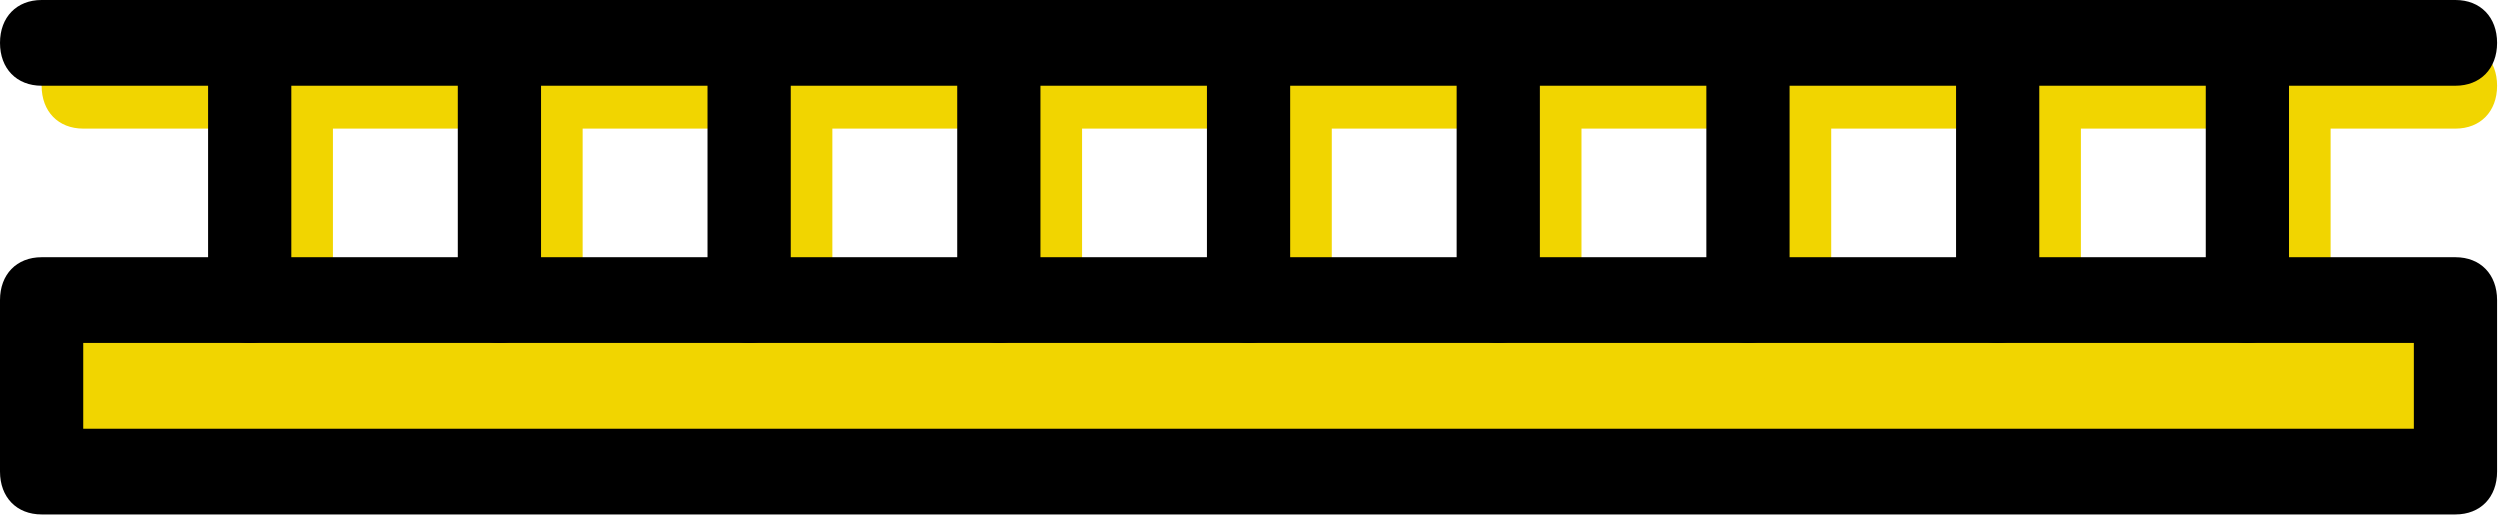
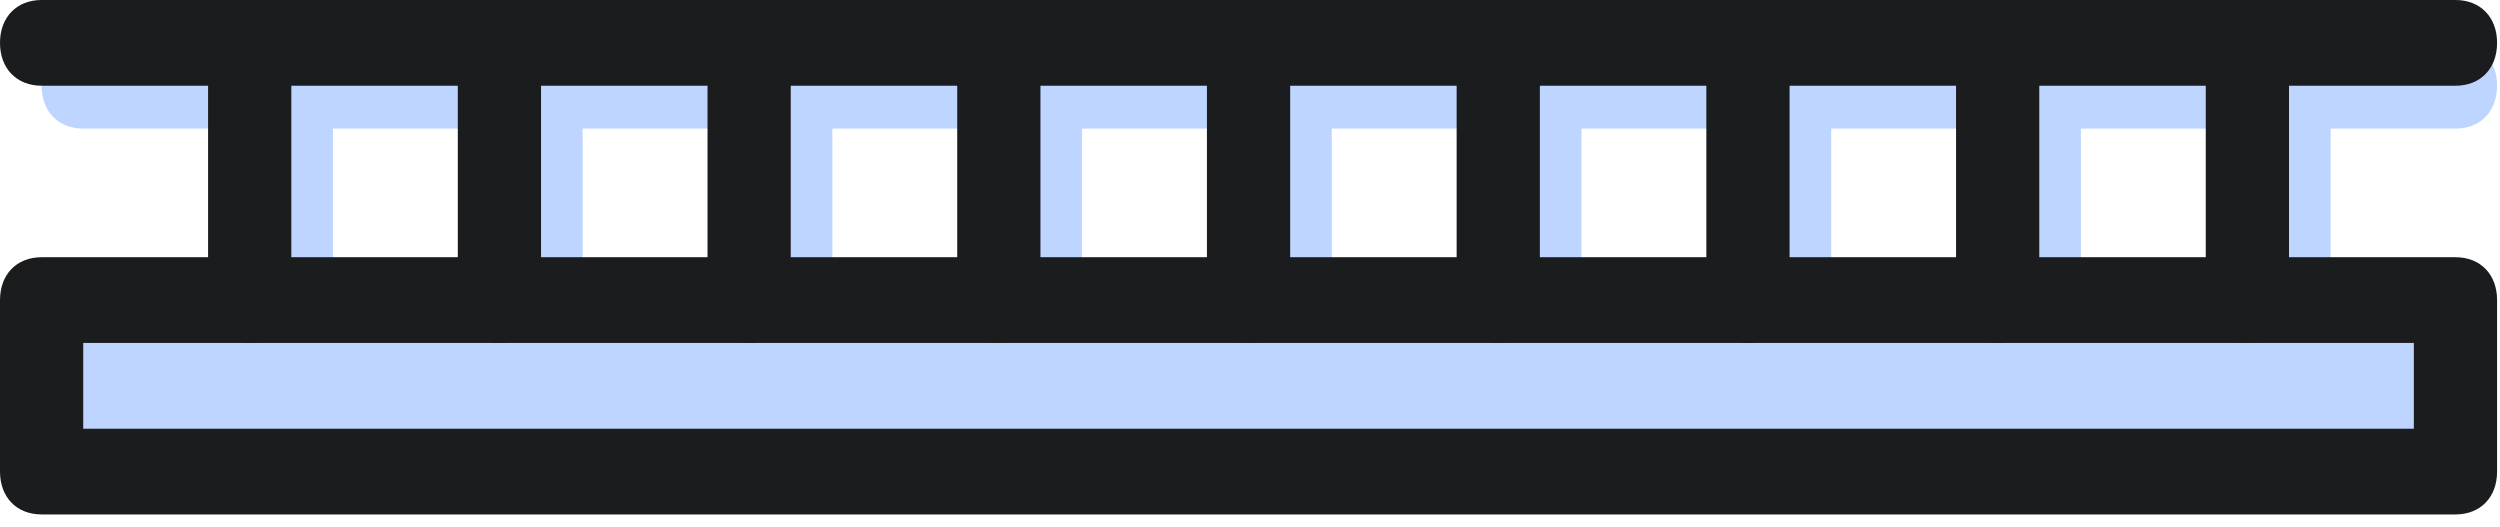
<svg xmlns="http://www.w3.org/2000/svg" width="133" height="28" viewBox="0 0 133 28" fill="none">
-   <path d="M2.214 25.087H130.631V15.965H2.214V25.087Z" fill="#F1D500" />
-   <path d="M15.498 20.526C14.17 20.526 13.284 19.614 13.284 18.245V4.561C13.284 3.193 14.17 2.281 15.498 2.281C16.827 2.281 17.712 3.193 17.712 4.561V18.245C17.713 19.614 16.827 20.526 15.498 20.526Z" fill="#F1D500" />
-   <path d="M68.637 20.526C67.308 20.526 66.423 19.614 66.423 18.245V4.561C66.423 3.193 67.308 2.281 68.637 2.281C69.965 2.281 70.851 3.193 70.851 4.561V18.245C70.851 19.614 69.965 20.526 68.637 20.526Z" fill="#F1D500" />
-   <path d="M81.921 20.526C80.593 20.526 79.707 19.614 79.707 18.245V4.561C79.707 3.193 80.593 2.281 81.921 2.281C83.25 2.281 84.135 3.193 84.135 4.561V18.245C84.135 19.614 83.25 20.526 81.921 20.526Z" fill="#F1D500" />
-   <path d="M95.206 20.526C93.877 20.526 92.992 19.614 92.992 18.245V4.561C92.992 3.193 93.877 2.281 95.206 2.281C96.534 2.281 97.42 3.193 97.42 4.561V18.245C97.42 19.614 96.534 20.526 95.206 20.526Z" fill="#F1D500" />
-   <path d="M108.49 20.526C107.162 20.526 106.276 19.614 106.276 18.245V4.561C106.276 3.193 107.162 2.281 108.49 2.281C109.819 2.281 110.704 3.193 110.704 4.561V18.245C110.705 19.614 109.819 20.526 108.49 20.526Z" fill="#F1D500" />
-   <path d="M121.775 20.526C120.446 20.526 119.561 19.614 119.561 18.245V4.561C119.561 3.193 120.446 2.281 121.775 2.281C123.103 2.281 123.989 3.193 123.989 4.561V18.245C123.989 19.614 123.103 20.526 121.775 20.526Z" fill="#F1D500" />
-   <path d="M42.068 20.526C40.739 20.526 39.854 19.614 39.854 18.245V4.561C39.854 3.193 40.739 2.281 42.068 2.281C43.396 2.281 44.282 3.193 44.282 4.561V18.245C44.282 19.614 43.396 20.526 42.068 20.526Z" fill="#F1D500" />
-   <path d="M28.783 20.526C27.455 20.526 26.569 19.614 26.569 18.245V4.561C26.569 3.193 27.455 2.281 28.783 2.281C30.112 2.281 30.997 3.193 30.997 4.561V18.245C30.997 19.614 30.112 20.526 28.783 20.526Z" fill="#F1D500" />
-   <path d="M55.352 20.526C54.024 20.526 53.138 19.614 53.138 18.245V4.561C53.138 3.193 54.024 2.281 55.352 2.281C56.681 2.281 57.566 3.193 57.566 4.561V18.245C57.566 19.614 56.681 20.526 55.352 20.526Z" fill="#F1D500" />
-   <path d="M130.631 6.842H4.428C3.1 6.842 2.214 5.93 2.214 4.561C2.214 3.193 3.1 2.281 4.428 2.281H130.631C131.96 2.281 132.845 3.193 132.845 4.561C132.845 5.93 131.96 6.842 130.631 6.842Z" fill="#F1D500" />
-   <path d="M130.631 27.368H2.214C0.886 27.368 -3.05176e-05 26.456 -3.05176e-05 25.087V15.965C-3.05176e-05 14.596 0.886 13.684 2.214 13.684H130.631C131.96 13.684 132.845 14.596 132.845 15.965V25.087C132.845 26.456 131.96 27.368 130.631 27.368ZM4.428 22.807H128.417V18.245H4.428V22.807Z" fill="black" />
-   <path d="M13.284 18.245C11.956 18.245 11.07 17.333 11.07 15.965V2.281C11.07 0.912 11.956 0 13.284 0C14.613 0 15.498 0.912 15.498 2.281V15.965C15.498 17.333 14.613 18.245 13.284 18.245Z" fill="black" />
-   <path d="M66.423 18.245C65.094 18.245 64.209 17.333 64.209 15.965V2.281C64.209 0.912 65.094 0 66.423 0C67.751 0 68.637 0.912 68.637 2.281V15.965C68.637 17.333 67.751 18.245 66.423 18.245Z" fill="black" />
-   <path d="M79.707 18.245C78.379 18.245 77.493 17.333 77.493 15.965V2.281C77.493 0.912 78.379 0 79.707 0C81.036 0 81.921 0.912 81.921 2.281V15.965C81.921 17.333 81.036 18.245 79.707 18.245Z" fill="black" />
-   <path d="M92.992 18.245C91.663 18.245 90.778 17.333 90.778 15.965V2.281C90.778 0.912 91.663 0 92.992 0C94.32 0 95.206 0.912 95.206 2.281V15.965C95.206 17.333 94.32 18.245 92.992 18.245Z" fill="black" />
-   <path d="M106.276 18.245C104.948 18.245 104.062 17.333 104.062 15.965V2.281C104.062 0.912 104.948 0 106.276 0C107.605 0 108.49 0.912 108.49 2.281V15.965C108.49 17.333 107.605 18.245 106.276 18.245Z" fill="black" />
-   <path d="M119.561 18.245C118.232 18.245 117.347 17.333 117.347 15.965V2.281C117.347 0.912 118.232 0 119.561 0C120.889 0 121.775 0.912 121.775 2.281V15.965C121.775 17.333 120.889 18.245 119.561 18.245Z" fill="black" />
-   <path d="M39.854 18.245C38.525 18.245 37.64 17.333 37.64 15.965V2.281C37.64 0.912 38.525 0 39.854 0C41.182 0 42.068 0.912 42.068 2.281V15.965C42.068 17.333 41.182 18.245 39.854 18.245Z" fill="black" />
-   <path d="M26.569 18.245C25.241 18.245 24.355 17.333 24.355 15.965V2.281C24.355 0.912 25.241 0 26.569 0C27.898 0 28.783 0.912 28.783 2.281V15.965C28.783 17.333 27.898 18.245 26.569 18.245Z" fill="black" />
-   <path d="M53.138 18.245C51.81 18.245 50.924 17.333 50.924 15.965V2.281C50.924 0.912 51.81 0 53.138 0C54.467 0 55.352 0.912 55.352 2.281V15.965C55.352 17.333 54.467 18.245 53.138 18.245Z" fill="black" />
-   <path d="M130.631 4.561H2.214C0.886 4.561 0 3.649 0 2.281C0 0.912 0.886 0 2.214 0H130.631C131.96 0 132.845 0.912 132.845 2.281C132.845 3.649 131.96 4.561 130.631 4.561Z" fill="black" />
+   <path d="M2.214 25.087H130.631V15.965H2.214V25.087Z" fill="#BED5FF" />
+   <path d="M15.498 20.526C14.17 20.526 13.284 19.614 13.284 18.245V4.561C13.284 3.193 14.17 2.281 15.498 2.281C16.827 2.281 17.712 3.193 17.712 4.561V18.245C17.713 19.614 16.827 20.526 15.498 20.526Z" fill="#BED5FF" />
+   <path d="M68.637 20.526C67.308 20.526 66.423 19.614 66.423 18.245V4.561C66.423 3.193 67.308 2.281 68.637 2.281C69.965 2.281 70.851 3.193 70.851 4.561V18.245C70.851 19.614 69.965 20.526 68.637 20.526Z" fill="#BED5FF" />
+   <path d="M81.921 20.526C80.593 20.526 79.707 19.614 79.707 18.245V4.561C79.707 3.193 80.593 2.281 81.921 2.281C83.25 2.281 84.135 3.193 84.135 4.561V18.245C84.135 19.614 83.25 20.526 81.921 20.526Z" fill="#BED5FF" />
+   <path d="M95.206 20.526C93.877 20.526 92.992 19.614 92.992 18.245V4.561C92.992 3.193 93.877 2.281 95.206 2.281C96.534 2.281 97.42 3.193 97.42 4.561V18.245C97.42 19.614 96.534 20.526 95.206 20.526Z" fill="#BED5FF" />
+   <path d="M108.49 20.526C107.162 20.526 106.276 19.614 106.276 18.245V4.561C106.276 3.193 107.162 2.281 108.49 2.281C109.819 2.281 110.704 3.193 110.704 4.561V18.245C110.705 19.614 109.819 20.526 108.49 20.526Z" fill="#BED5FF" />
+   <path d="M121.775 20.526C120.446 20.526 119.561 19.614 119.561 18.245V4.561C119.561 3.193 120.446 2.281 121.775 2.281C123.103 2.281 123.989 3.193 123.989 4.561V18.245C123.989 19.614 123.103 20.526 121.775 20.526Z" fill="#BED5FF" />
+   <path d="M42.068 20.526C40.739 20.526 39.854 19.614 39.854 18.245V4.561C39.854 3.193 40.739 2.281 42.068 2.281C43.396 2.281 44.282 3.193 44.282 4.561V18.245C44.282 19.614 43.396 20.526 42.068 20.526Z" fill="#BED5FF" />
+   <path d="M28.783 20.526C27.455 20.526 26.569 19.614 26.569 18.245V4.561C26.569 3.193 27.455 2.281 28.783 2.281C30.112 2.281 30.997 3.193 30.997 4.561V18.245C30.997 19.614 30.112 20.526 28.783 20.526Z" fill="#BED5FF" />
+   <path d="M55.352 20.526C54.024 20.526 53.138 19.614 53.138 18.245V4.561C53.138 3.193 54.024 2.281 55.352 2.281C56.681 2.281 57.566 3.193 57.566 4.561V18.245C57.566 19.614 56.681 20.526 55.352 20.526Z" fill="#BED5FF" />
+   <path d="M130.631 6.842H4.428C3.1 6.842 2.214 5.93 2.214 4.561C2.214 3.193 3.1 2.281 4.428 2.281H130.631C131.96 2.281 132.845 3.193 132.845 4.561C132.845 5.93 131.96 6.842 130.631 6.842Z" fill="#BED5FF" />
+   <path d="M130.631 27.368H2.214C0.886 27.368 -3.05176e-05 26.456 -3.05176e-05 25.087V15.965C-3.05176e-05 14.596 0.886 13.684 2.214 13.684H130.631C131.96 13.684 132.845 14.596 132.845 15.965V25.087C132.845 26.456 131.96 27.368 130.631 27.368ZM4.428 22.807H128.417V18.245H4.428V22.807Z" fill="#1a1c1d" />
+   <path d="M13.284 18.245C11.956 18.245 11.07 17.333 11.07 15.965V2.281C11.07 0.912 11.956 0 13.284 0C14.613 0 15.498 0.912 15.498 2.281V15.965C15.498 17.333 14.613 18.245 13.284 18.245Z" fill="#1a1c1d" />
+   <path d="M66.423 18.245C65.094 18.245 64.209 17.333 64.209 15.965V2.281C64.209 0.912 65.094 0 66.423 0C67.751 0 68.637 0.912 68.637 2.281V15.965C68.637 17.333 67.751 18.245 66.423 18.245Z" fill="#1a1c1d" />
+   <path d="M79.707 18.245C78.379 18.245 77.493 17.333 77.493 15.965V2.281C77.493 0.912 78.379 0 79.707 0C81.036 0 81.921 0.912 81.921 2.281V15.965C81.921 17.333 81.036 18.245 79.707 18.245Z" fill="#1a1c1d" />
+   <path d="M92.992 18.245C91.663 18.245 90.778 17.333 90.778 15.965V2.281C90.778 0.912 91.663 0 92.992 0C94.32 0 95.206 0.912 95.206 2.281V15.965C95.206 17.333 94.32 18.245 92.992 18.245Z" fill="#1a1c1d" />
+   <path d="M106.276 18.245C104.948 18.245 104.062 17.333 104.062 15.965V2.281C104.062 0.912 104.948 0 106.276 0C107.605 0 108.49 0.912 108.49 2.281V15.965C108.49 17.333 107.605 18.245 106.276 18.245Z" fill="#1a1c1d" />
+   <path d="M119.561 18.245C118.232 18.245 117.347 17.333 117.347 15.965V2.281C117.347 0.912 118.232 0 119.561 0C120.889 0 121.775 0.912 121.775 2.281V15.965C121.775 17.333 120.889 18.245 119.561 18.245Z" fill="#1a1c1d" />
+   <path d="M39.854 18.245C38.525 18.245 37.64 17.333 37.64 15.965V2.281C37.64 0.912 38.525 0 39.854 0C41.182 0 42.068 0.912 42.068 2.281V15.965C42.068 17.333 41.182 18.245 39.854 18.245Z" fill="#1a1c1d" />
+   <path d="M26.569 18.245C25.241 18.245 24.355 17.333 24.355 15.965V2.281C24.355 0.912 25.241 0 26.569 0C27.898 0 28.783 0.912 28.783 2.281V15.965C28.783 17.333 27.898 18.245 26.569 18.245Z" fill="#1a1c1d" />
+   <path d="M53.138 18.245C51.81 18.245 50.924 17.333 50.924 15.965V2.281C50.924 0.912 51.81 0 53.138 0C54.467 0 55.352 0.912 55.352 2.281V15.965C55.352 17.333 54.467 18.245 53.138 18.245Z" fill="#1a1c1d" />
+   <path d="M130.631 4.561H2.214C0.886 4.561 0 3.649 0 2.281C0 0.912 0.886 0 2.214 0H130.631C131.96 0 132.845 0.912 132.845 2.281C132.845 3.649 131.96 4.561 130.631 4.561Z" fill="#1a1c1d" />
</svg>
